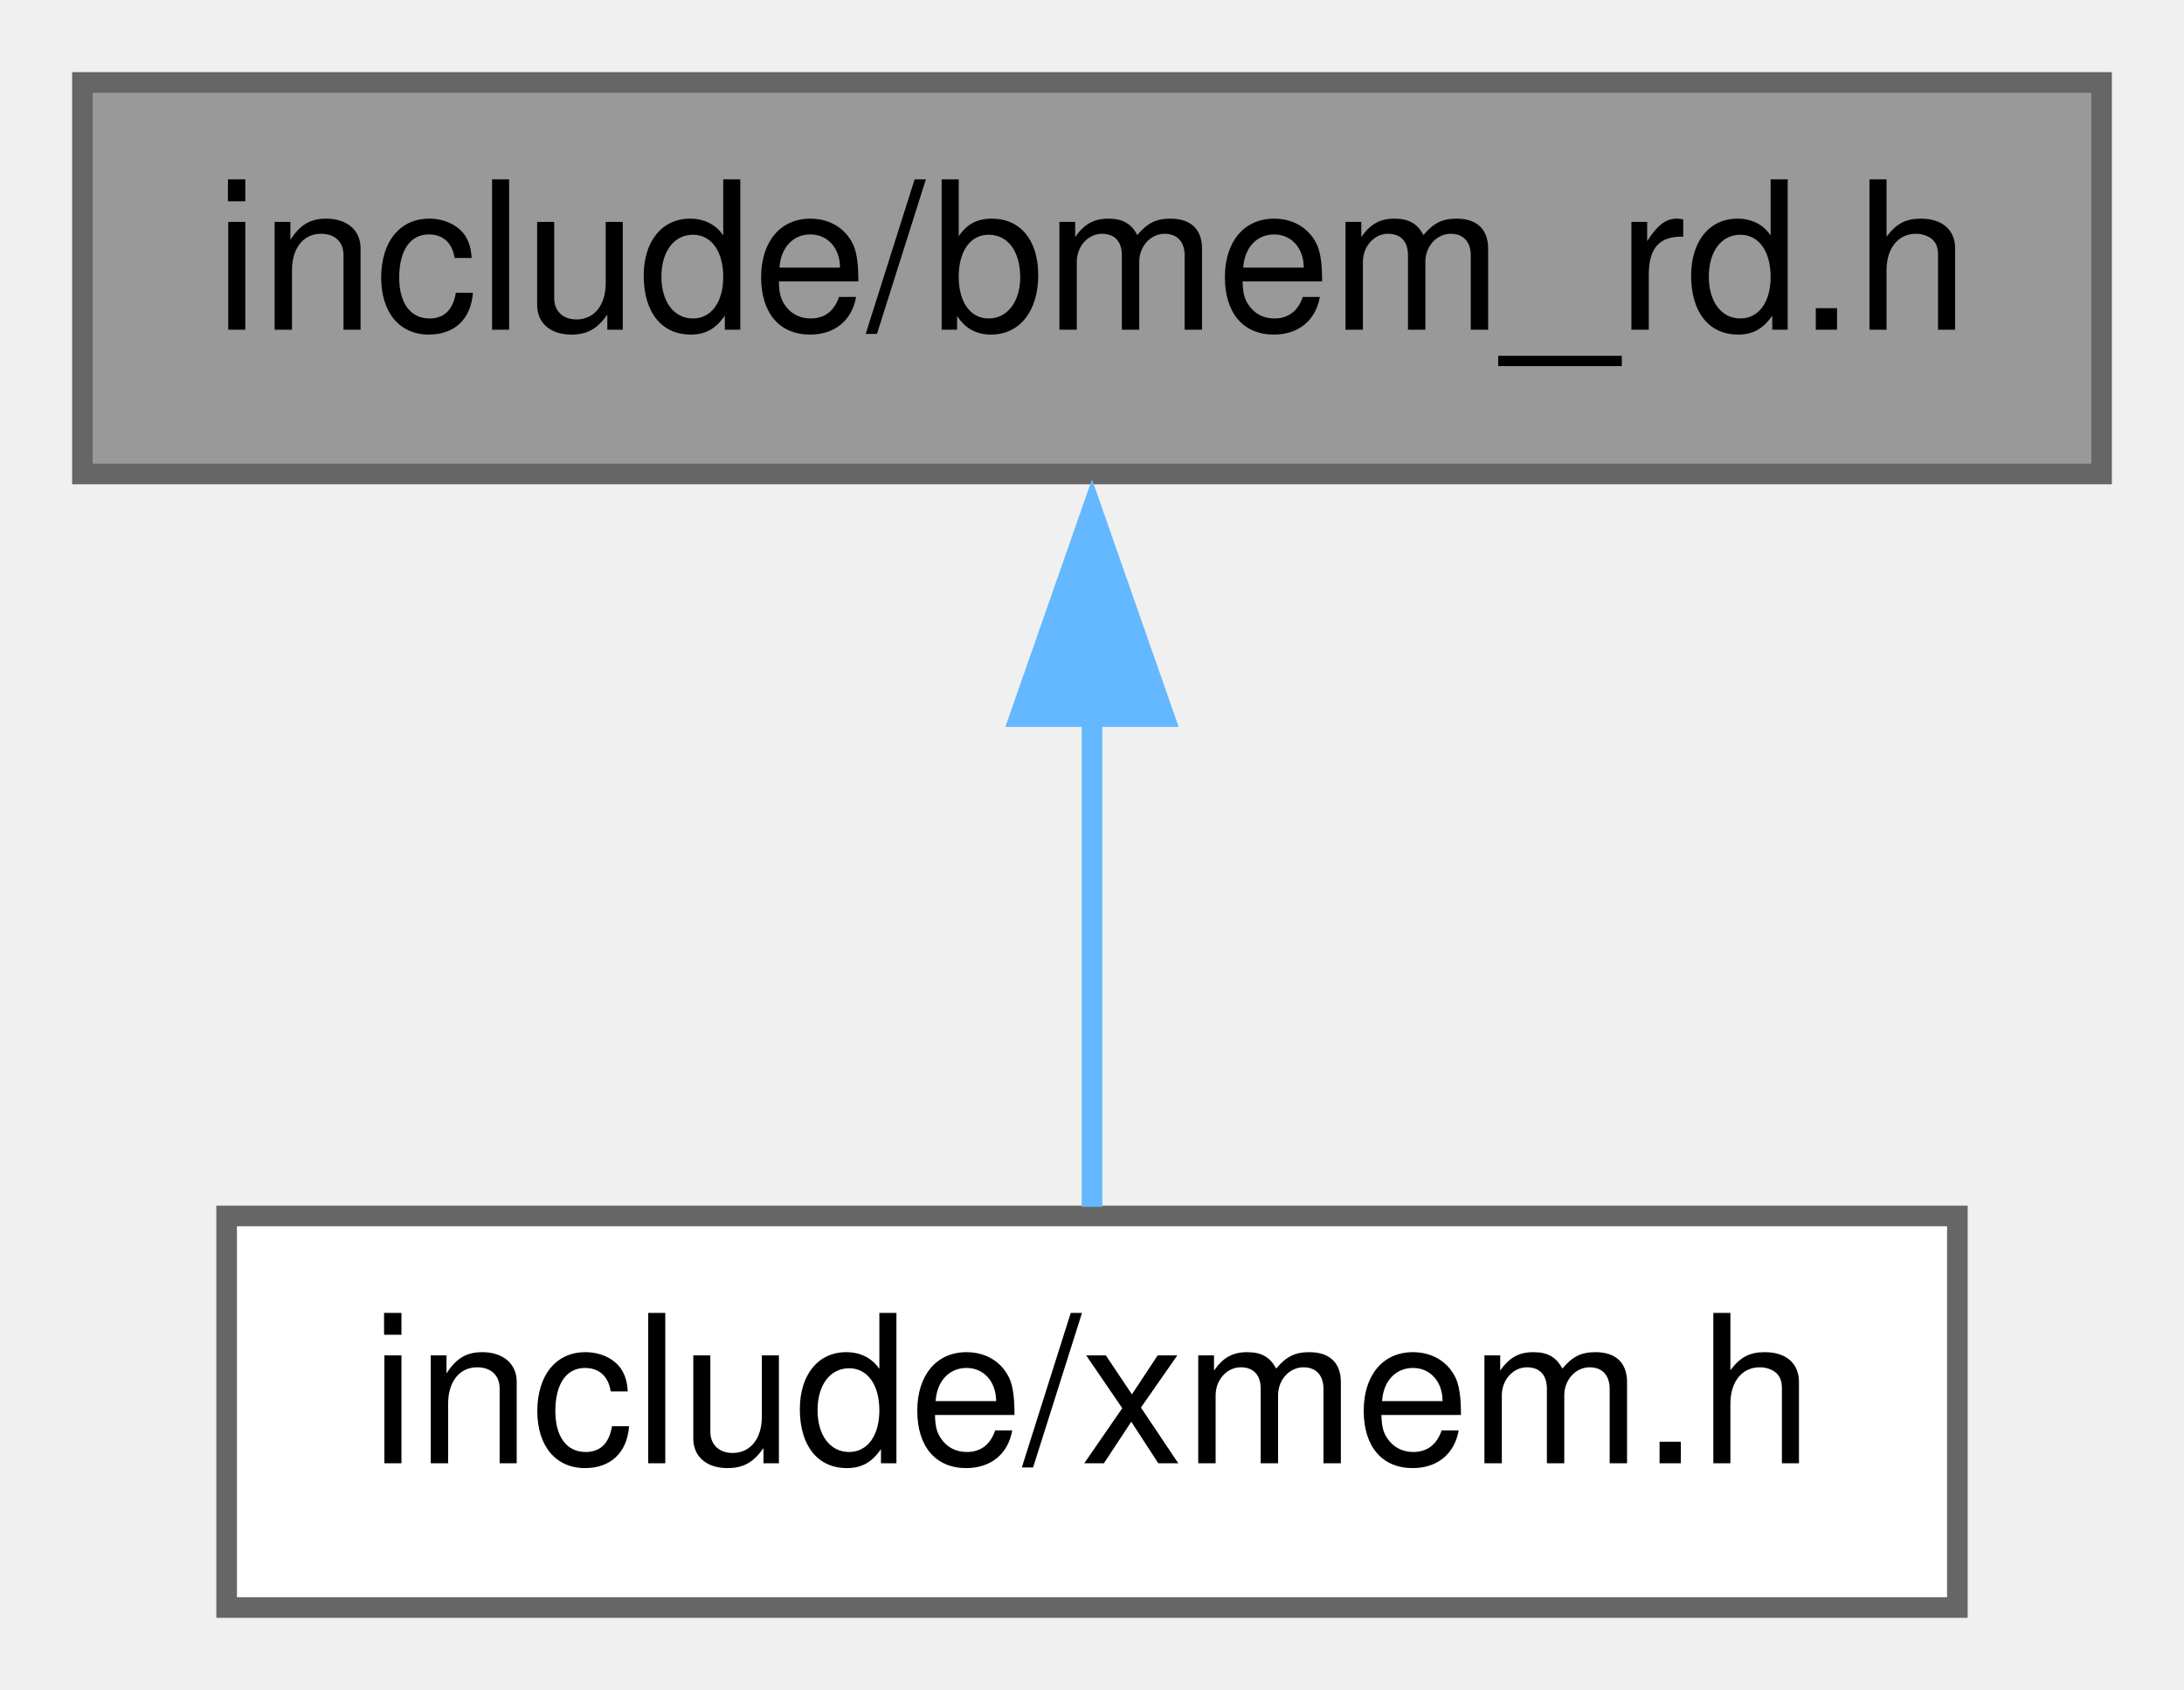
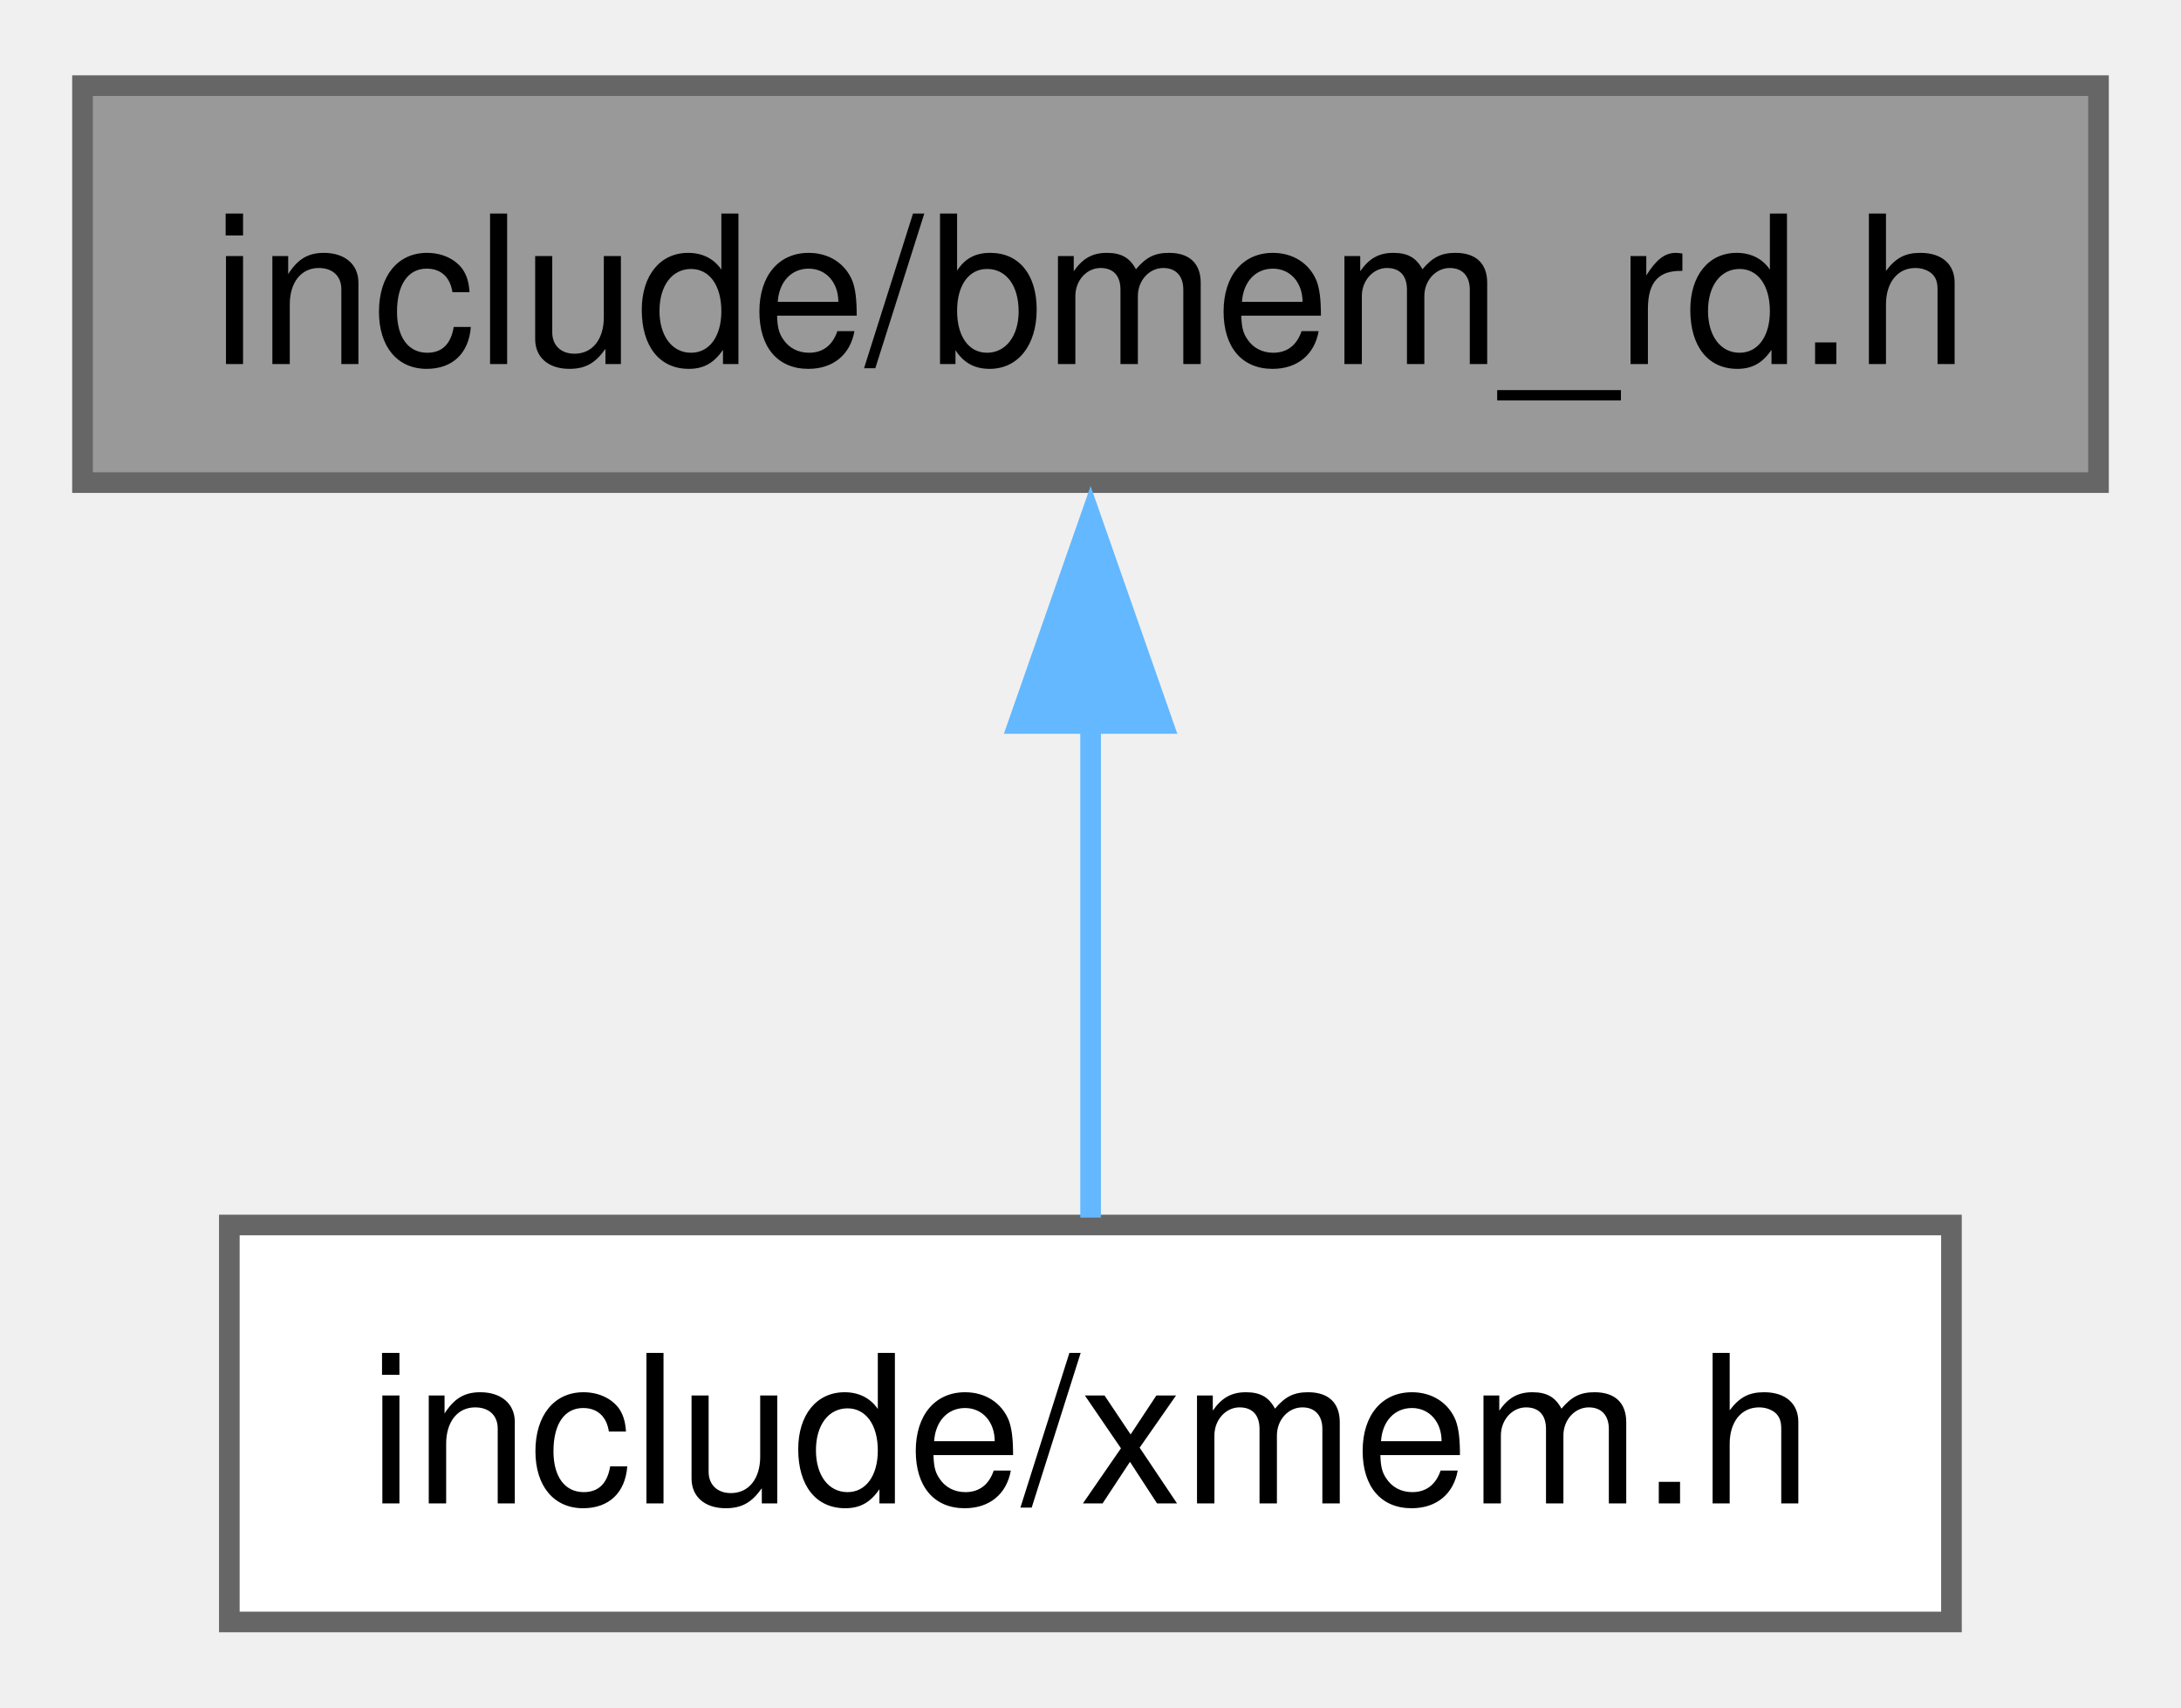
- <svg xmlns="http://www.w3.org/2000/svg" xmlns:xlink="http://www.w3.org/1999/xlink" width="106pt" height="82pt" viewBox="0.00 0.00 106.00 82.00">
-   <g id="graph0" class="graph" transform="scale(1 1) rotate(0) translate(4 78)">
-     <g id="node1" class="node">
-       <g id="a_node1">
+ <svg xmlns="http://www.w3.org/2000/svg" xmlns:xlink="http://www.w3.org/1999/xlink" width="106pt" height="83pt" viewBox="0.00 0.00 105.75 82.50">
+   <g id="graph0" class="graph" transform="scale(1 1) rotate(0) translate(4 78.5)">
+     <g id="Node000001" class="node">
+       <g id="a_Node000001">
        <a xlink:title="Stream like access functions for Banked Memory.">
-           <polygon fill="#999999" stroke="#666666" points="98,-74 0,-74 0,-55 98,-55 98,-74" />
-           <text text-anchor="middle" x="49" y="-62" font-family="Helvetica,sans-Serif" font-size="10.00">include/bmem_rd.h</text>
+           <polygon fill="#999999" stroke="#666666" points="97.75,-74.5 0,-74.5 0,-55.25 97.75,-55.25 97.75,-74.5" />
+           <text text-anchor="middle" x="48.88" y="-61" font-family="Helvetica,sans-Serif" font-size="10.00">include/bmem_rd.h</text>
        </a>
      </g>
    </g>
-     <g id="node2" class="node">
-       <g id="a_node2">
+     <g id="Node000002" class="node">
+       <g id="a_Node000002">
        <a xlink:href="xmem_8h.html" target="_top" xlink:title="Inter-memory transfer functions for ROM / RAM, VRAM, and Banked Memory (MegaROM).">
-           <polygon fill="white" stroke="#666666" points="91,-19 7,-19 7,0 91,0 91,-19" />
-           <text text-anchor="middle" x="49" y="-7" font-family="Helvetica,sans-Serif" font-size="10.00">include/xmem.h</text>
+           <polygon fill="white" stroke="#666666" points="90.62,-19.25 7.12,-19.25 7.12,0 90.62,0 90.62,-19.25" />
+           <text text-anchor="middle" x="48.88" y="-5.75" font-family="Helvetica,sans-Serif" font-size="10.00">include/xmem.h</text>
        </a>
      </g>
    </g>
-     <g id="edge1" class="edge">
-       <path fill="none" stroke="#63b8ff" d="M49,-43.35C49,-35.1 49,-25.97 49,-19.44" />
-       <polygon fill="#63b8ff" stroke="#63b8ff" points="45.5,-43.23 49,-53.23 52.5,-43.23 45.5,-43.23" />
+     <g id="edge1_Node000001_Node000002" class="edge">
+       <g id="a_edge1_Node000001_Node000002">
+         <a xlink:title=" ">
+           <path fill="none" stroke="#63b8ff" d="M48.88,-43.63C48.88,-35.34 48.88,-26.17 48.88,-19.61" />
+           <polygon fill="#63b8ff" stroke="#63b8ff" points="45.38,-43.57 48.88,-53.57 52.38,-43.57 45.38,-43.57" />
+         </a>
+       </g>
    </g>
  </g>
</svg>
